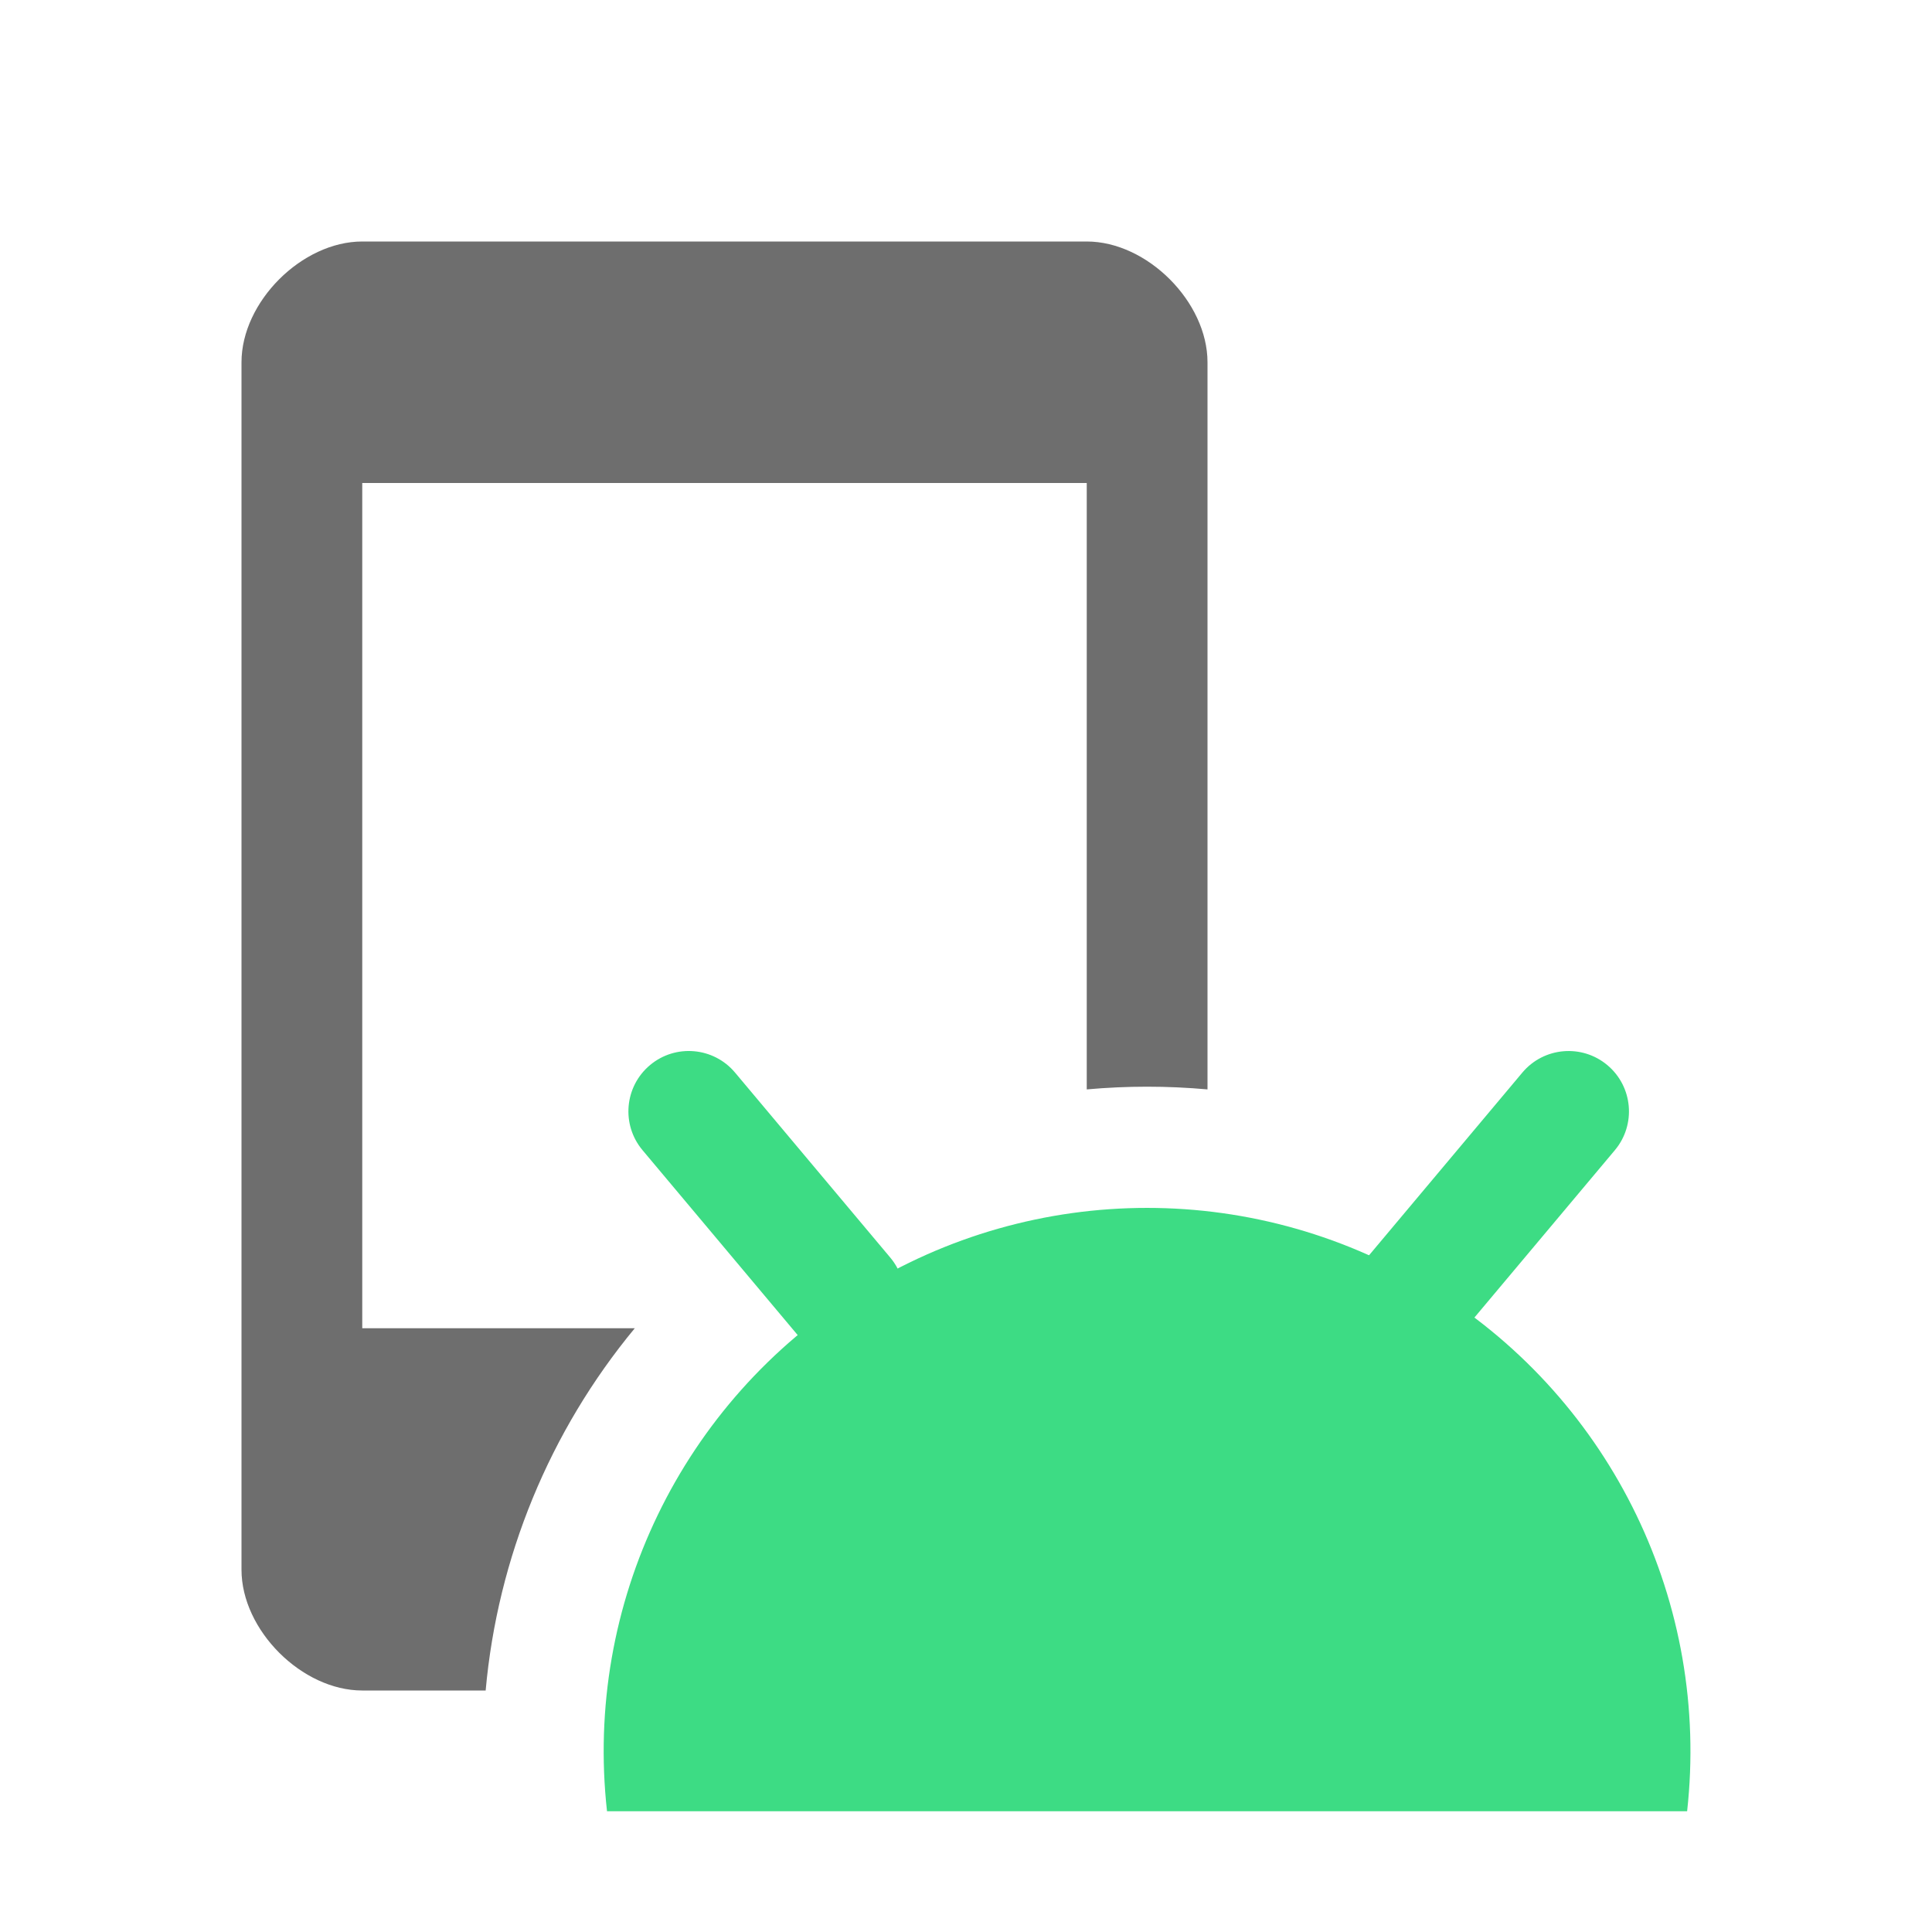
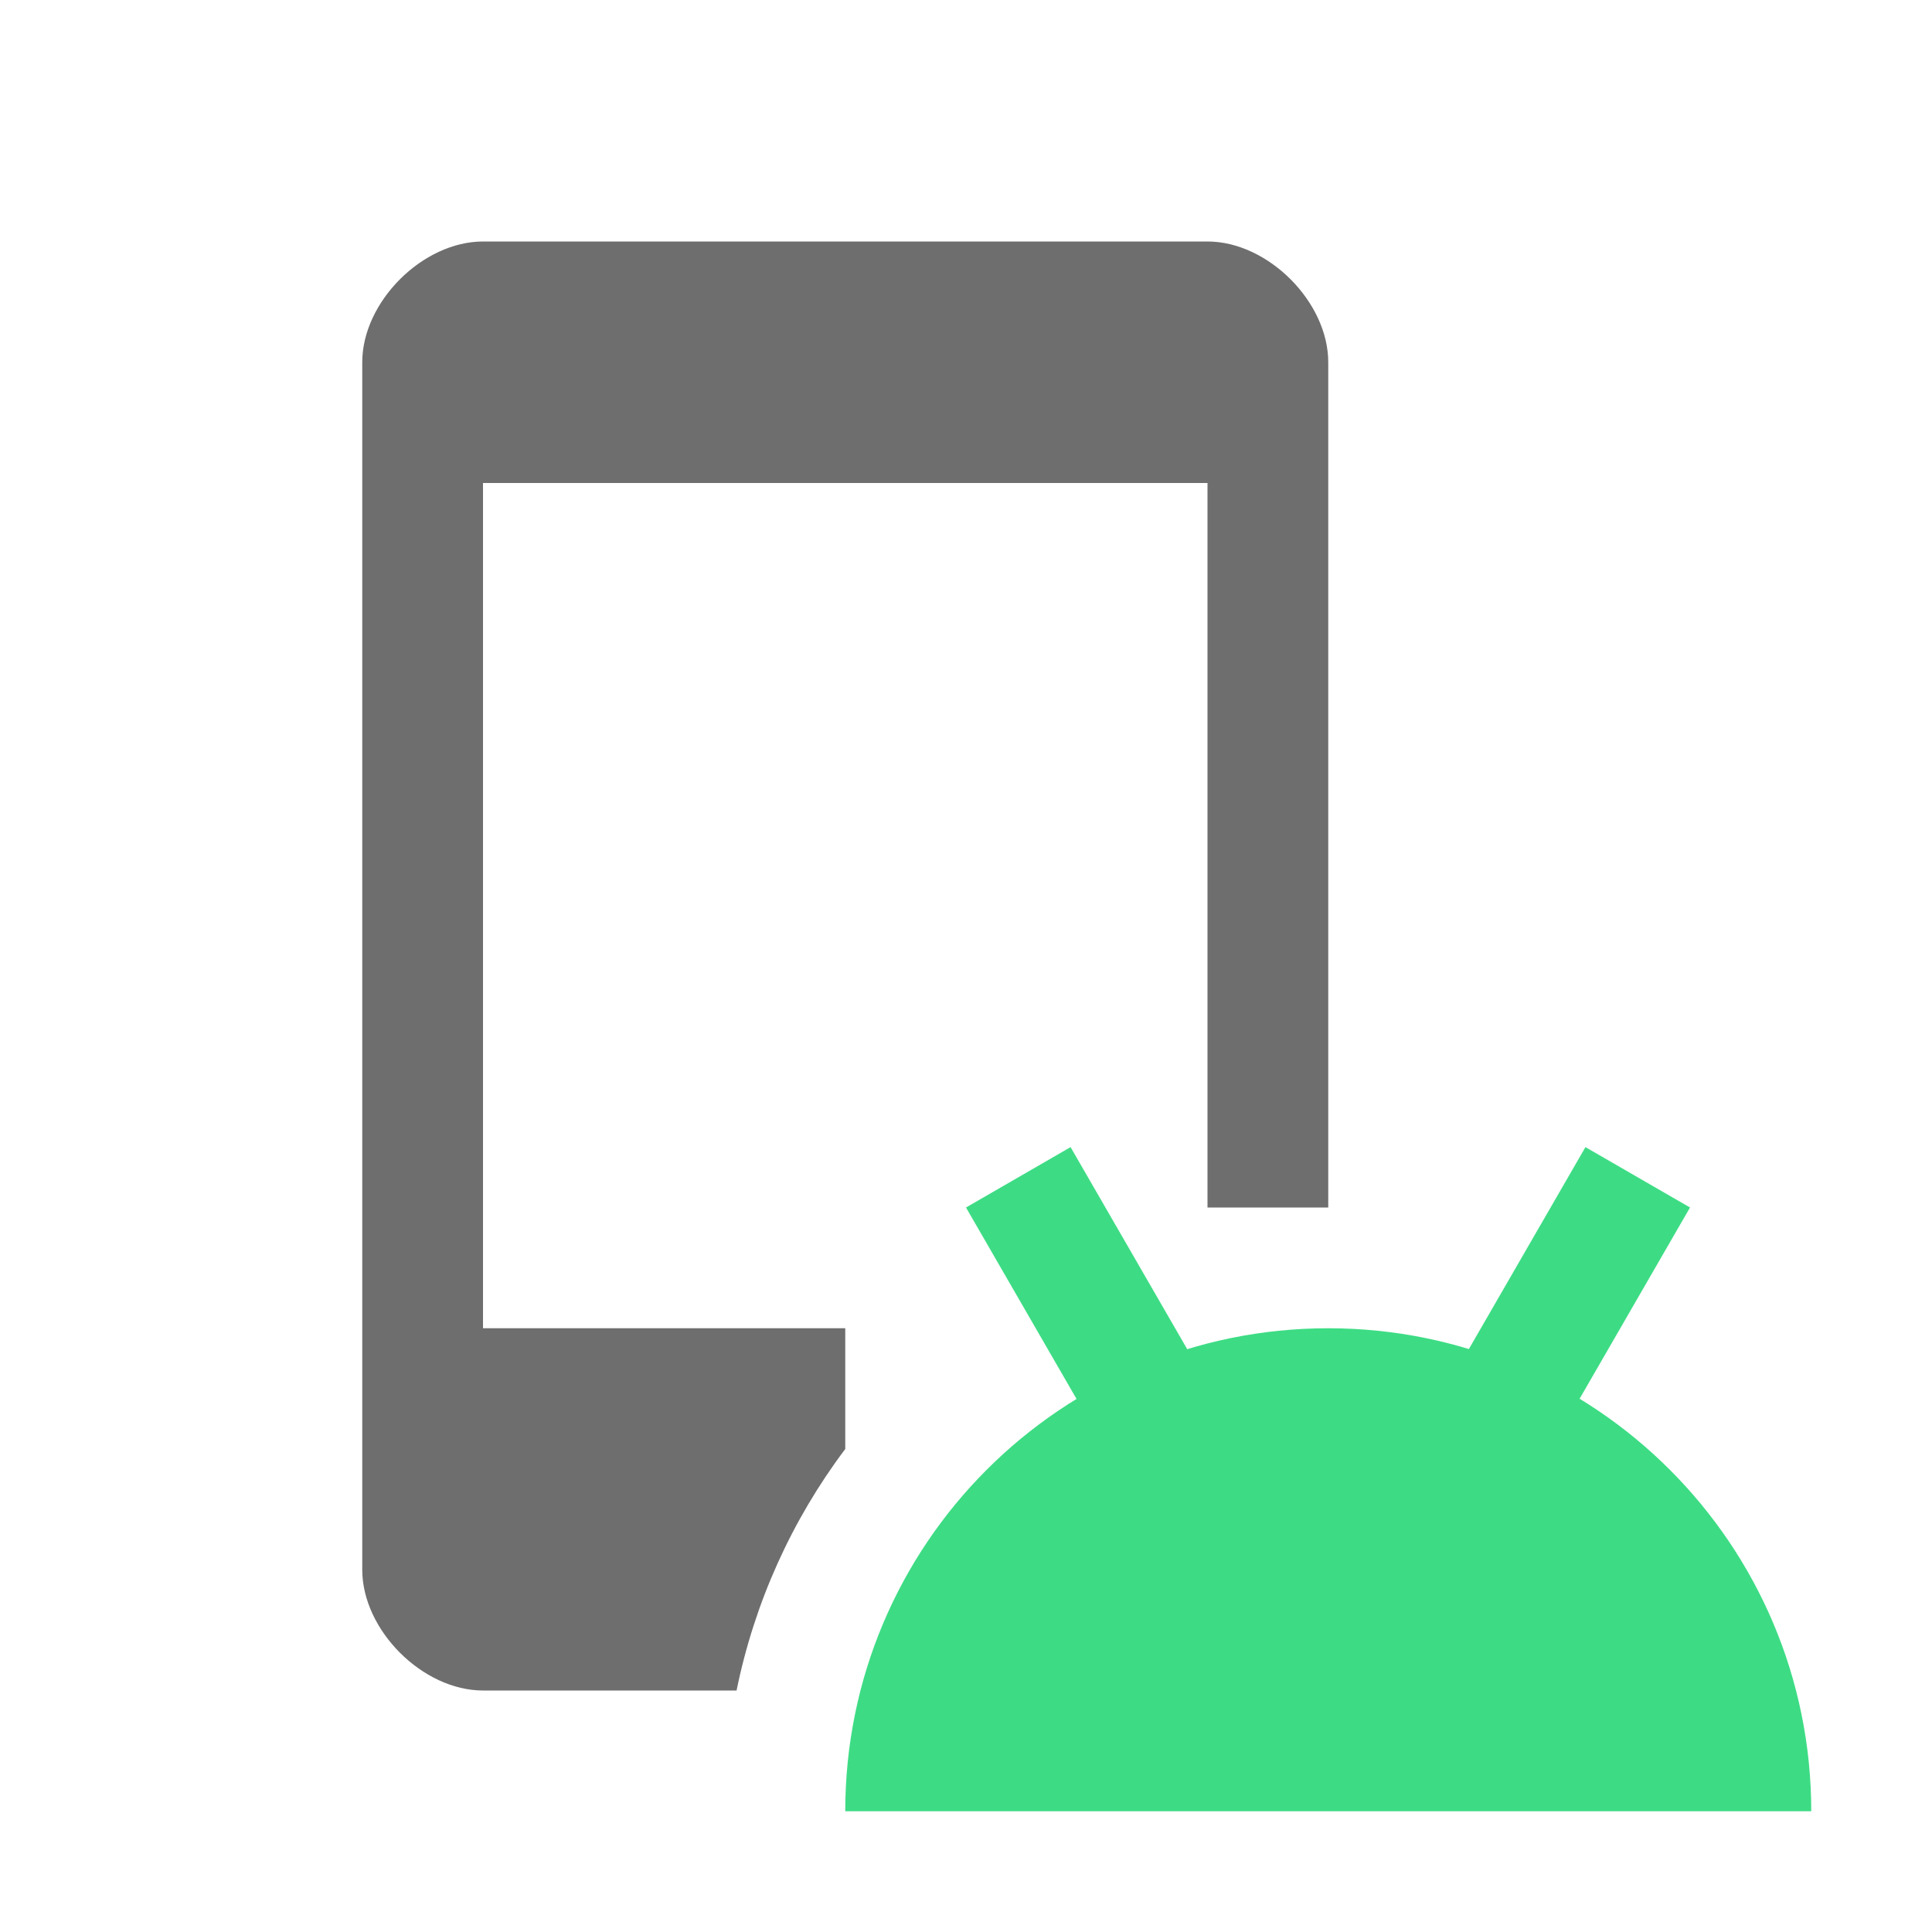
<svg xmlns="http://www.w3.org/2000/svg" width="16" height="16" viewBox="0 0 16 16">
  <rect id="frame" width="16" height="16" fill="none" />
  <g fill="none" fill-rule="evenodd">
-     <path d="M5.027 15a4.5 4.5 0 1 1 8.945 0H5.028z" fill="#3DDC84" />
-     <rect fill="#3DDC84" transform="rotate(-40 6.347 9.97)" x="5.847" y="8.47" width="1" height="3" rx=".5" />
-     <rect fill="#3DDC84" transform="scale(-1 1) rotate(-40 0 43.894)" x="11.847" y="8.47" width="1" height="3" rx=".5" />
-     <path d="M10 9.022a5.57 5.57 0 0 0-1 0V4H3v7h2.257a5.475 5.475 0 0 0-1.235 3H3c-.5 0-1-.5-1-1V3c0-.5.5-1 1-1h6c.5 0 1 .5 1 1v6.022z" fill="#6E6E6E" />
+     <path fill="#3DDC84" d="M8 10l.866-.5 1.5 2.598-.866.5zM13.996 10l-.866-.5-1.5 2.598.866.5z" />
+     <path d="M7 11v1a4.977 4.977 0 0 0-.9 2H4c-.5 0-1-.5-1-1V3c0-.5.5-1 1-1h6c.5 0 1 .5 1 1v7h-1V4H4v7h3z" fill="#6E6E6E" />
+     <path d="M7 15a4 4 0 1 1 8 0H7z" fill="#3DDC84" />
  </g>
</svg>
